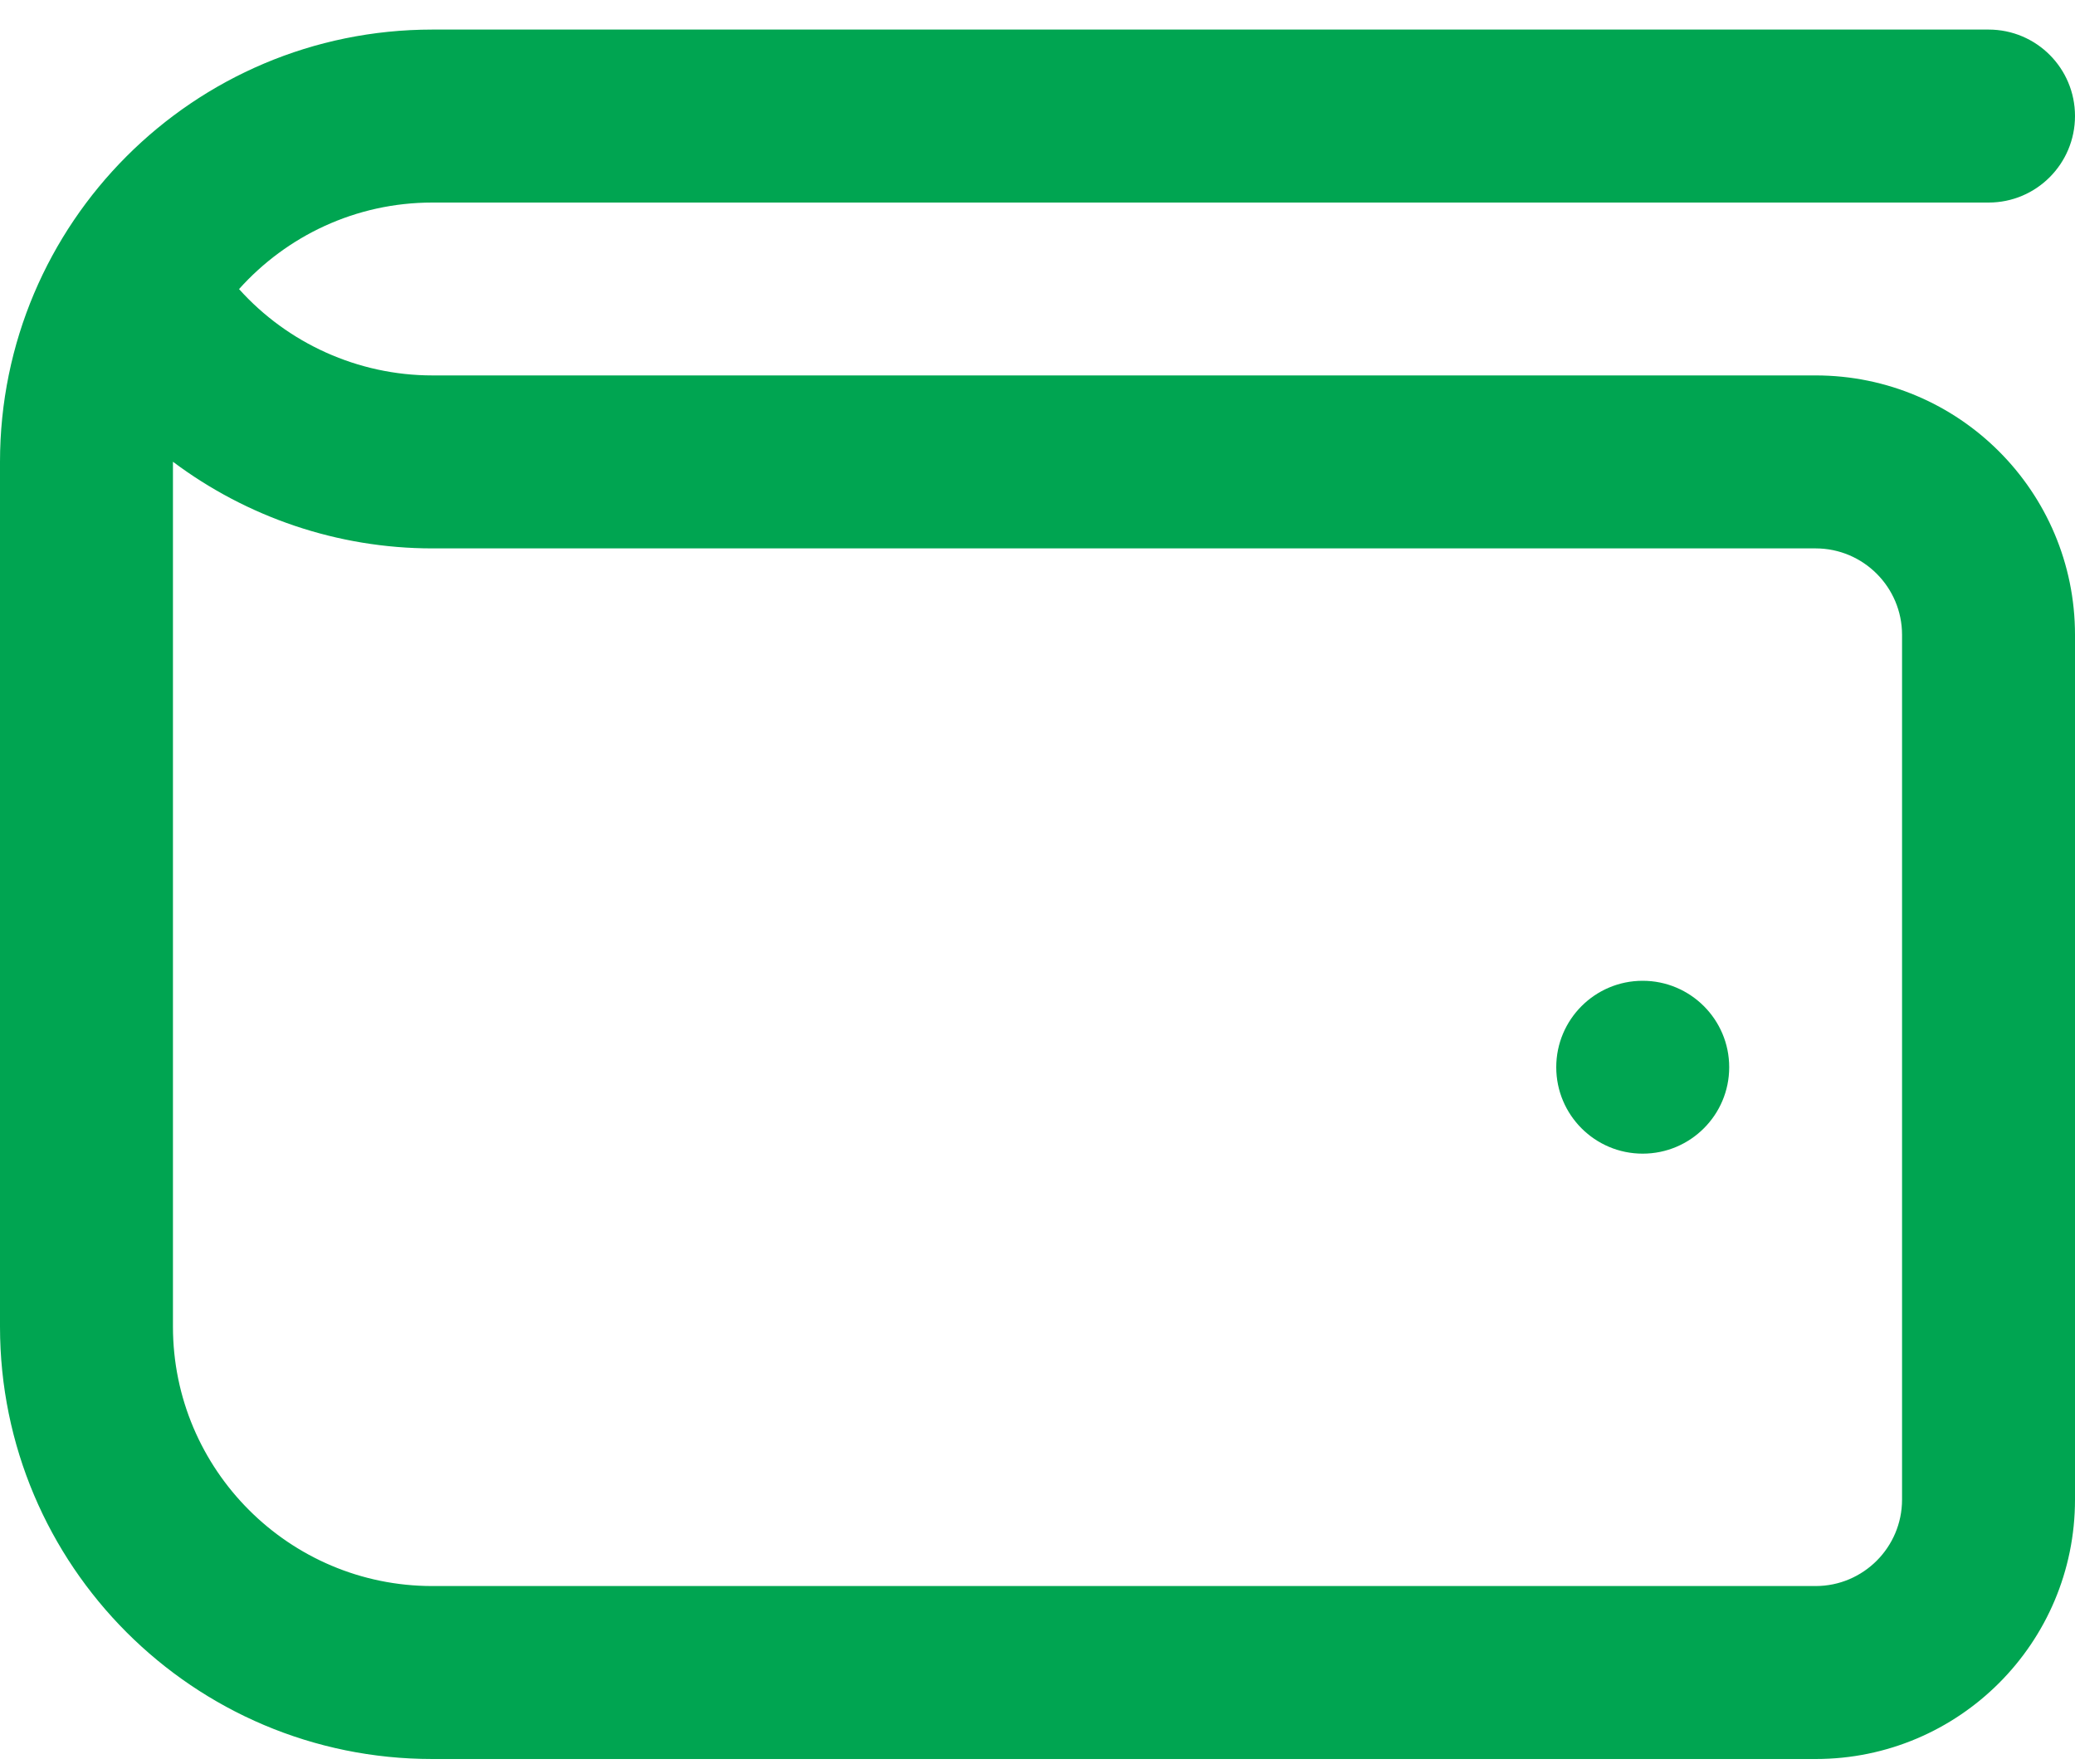
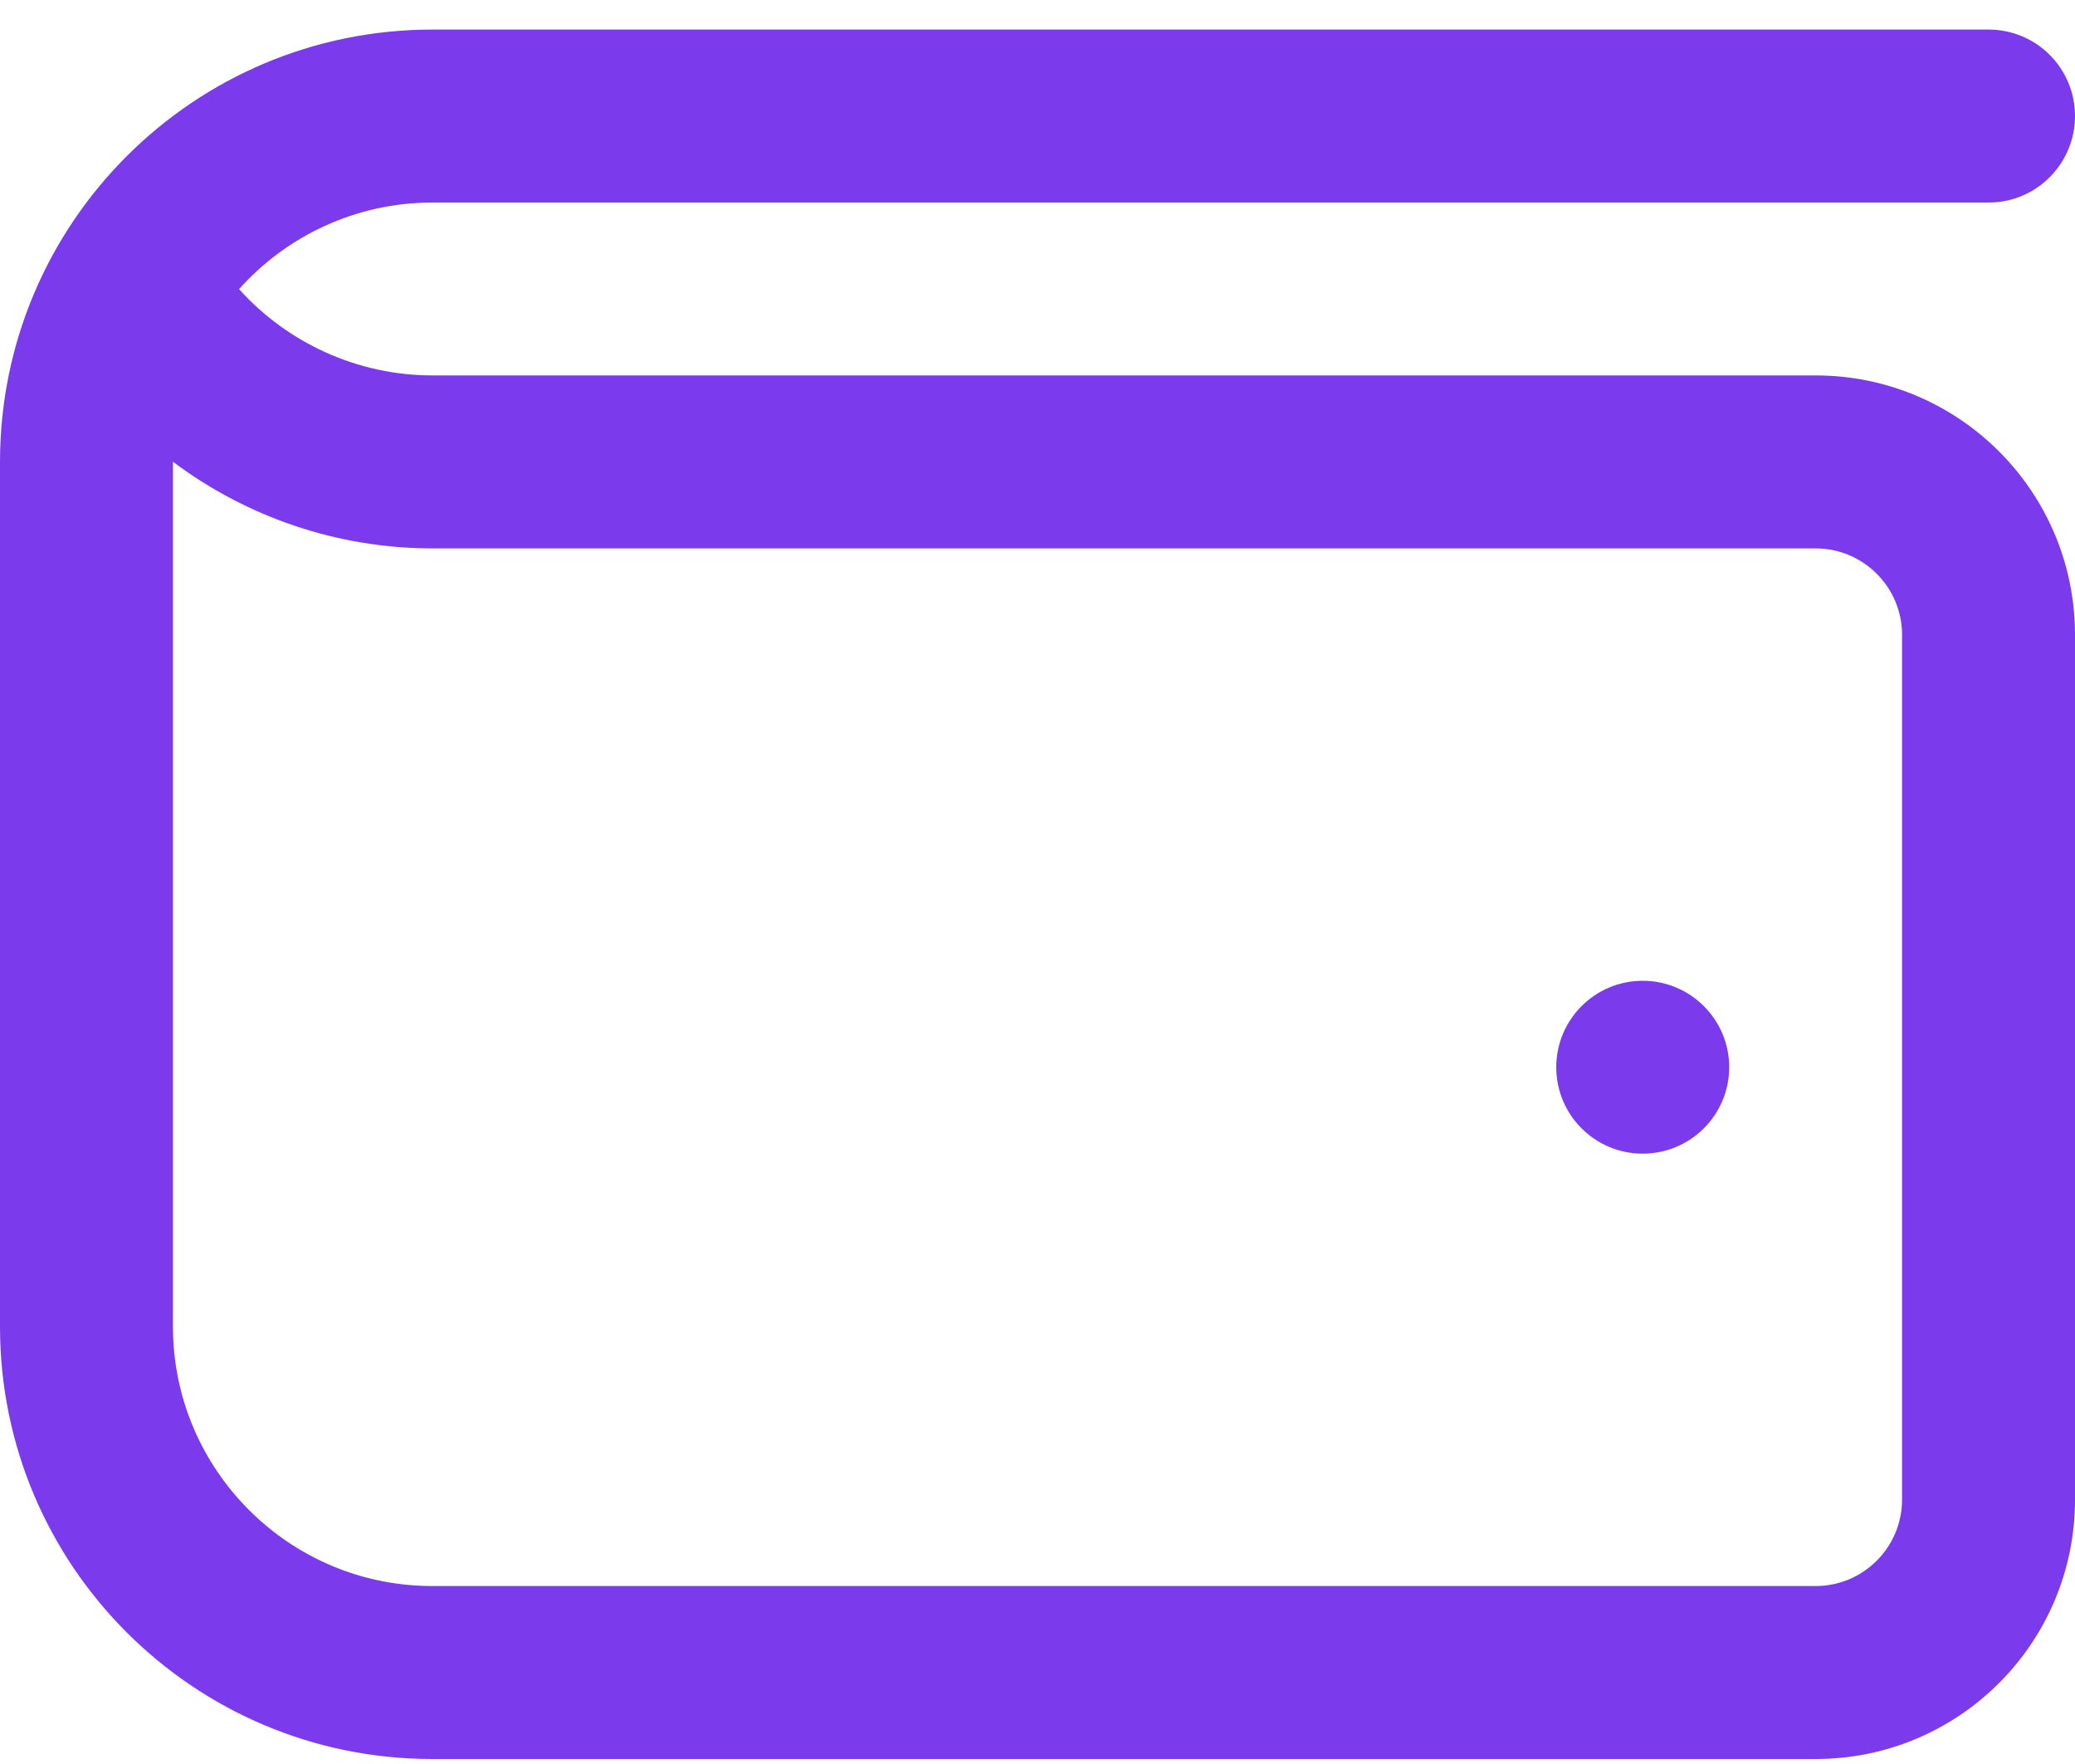
<svg xmlns="http://www.w3.org/2000/svg" width="20" height="17" viewBox="0 0 20 17" fill="none">
-   <path d="M17.5 3.618H4.167C3.451 3.618 2.773 3.308 2.304 2.786C2.763 2.274 3.428 1.952 4.167 1.952H19.167C19.628 1.952 20 1.578 20 1.118C20 0.658 19.628 0.285 19.167 0.285H4.167C1.866 0.285 0 2.151 0 4.452V12.785C0 15.086 1.866 16.952 4.167 16.952H17.5C18.881 16.952 20 15.833 20 14.452V6.118C20 4.738 18.881 3.618 17.5 3.618ZM18.333 14.452C18.333 14.911 17.96 15.285 17.5 15.285H4.167C2.788 15.285 1.667 14.164 1.667 12.785V4.45C2.378 4.983 3.253 5.285 4.167 5.285H17.5C17.96 5.285 18.333 5.659 18.333 6.118V14.452ZM16.667 10.285C16.667 10.745 16.293 11.118 15.833 11.118C15.373 11.118 15 10.745 15 10.285C15 9.825 15.373 9.452 15.833 9.452C16.293 9.452 16.667 9.825 16.667 10.285Z" fill="#00A551" style="fill:#00A551;fill:color(display-p3 0 0.647 0.318);fill-opacity:1;" />
+   <path d="M17.5 3.618H4.167C3.451 3.618 2.773 3.308 2.304 2.786C2.763 2.274 3.428 1.952 4.167 1.952H19.167C19.628 1.952 20 1.578 20 1.118C20 0.658 19.628 0.285 19.167 0.285H4.167C1.866 0.285 0 2.151 0 4.452V12.785C0 15.086 1.866 16.952 4.167 16.952H17.5C18.881 16.952 20 15.833 20 14.452V6.118C20 4.738 18.881 3.618 17.5 3.618ZM18.333 14.452C18.333 14.911 17.96 15.285 17.5 15.285H4.167C2.788 15.285 1.667 14.164 1.667 12.785V4.45C2.378 4.983 3.253 5.285 4.167 5.285H17.5C17.96 5.285 18.333 5.659 18.333 6.118V14.452ZM16.667 10.285C16.667 10.745 16.293 11.118 15.833 11.118C15.373 11.118 15 10.745 15 10.285C15 9.825 15.373 9.452 15.833 9.452C16.293 9.452 16.667 9.825 16.667 10.285Z" fill="#7C3AED" style="fill:#7C3AED;fill:color(display-p3 0 0.647 0.318);fill-opacity:1;" />
</svg>
